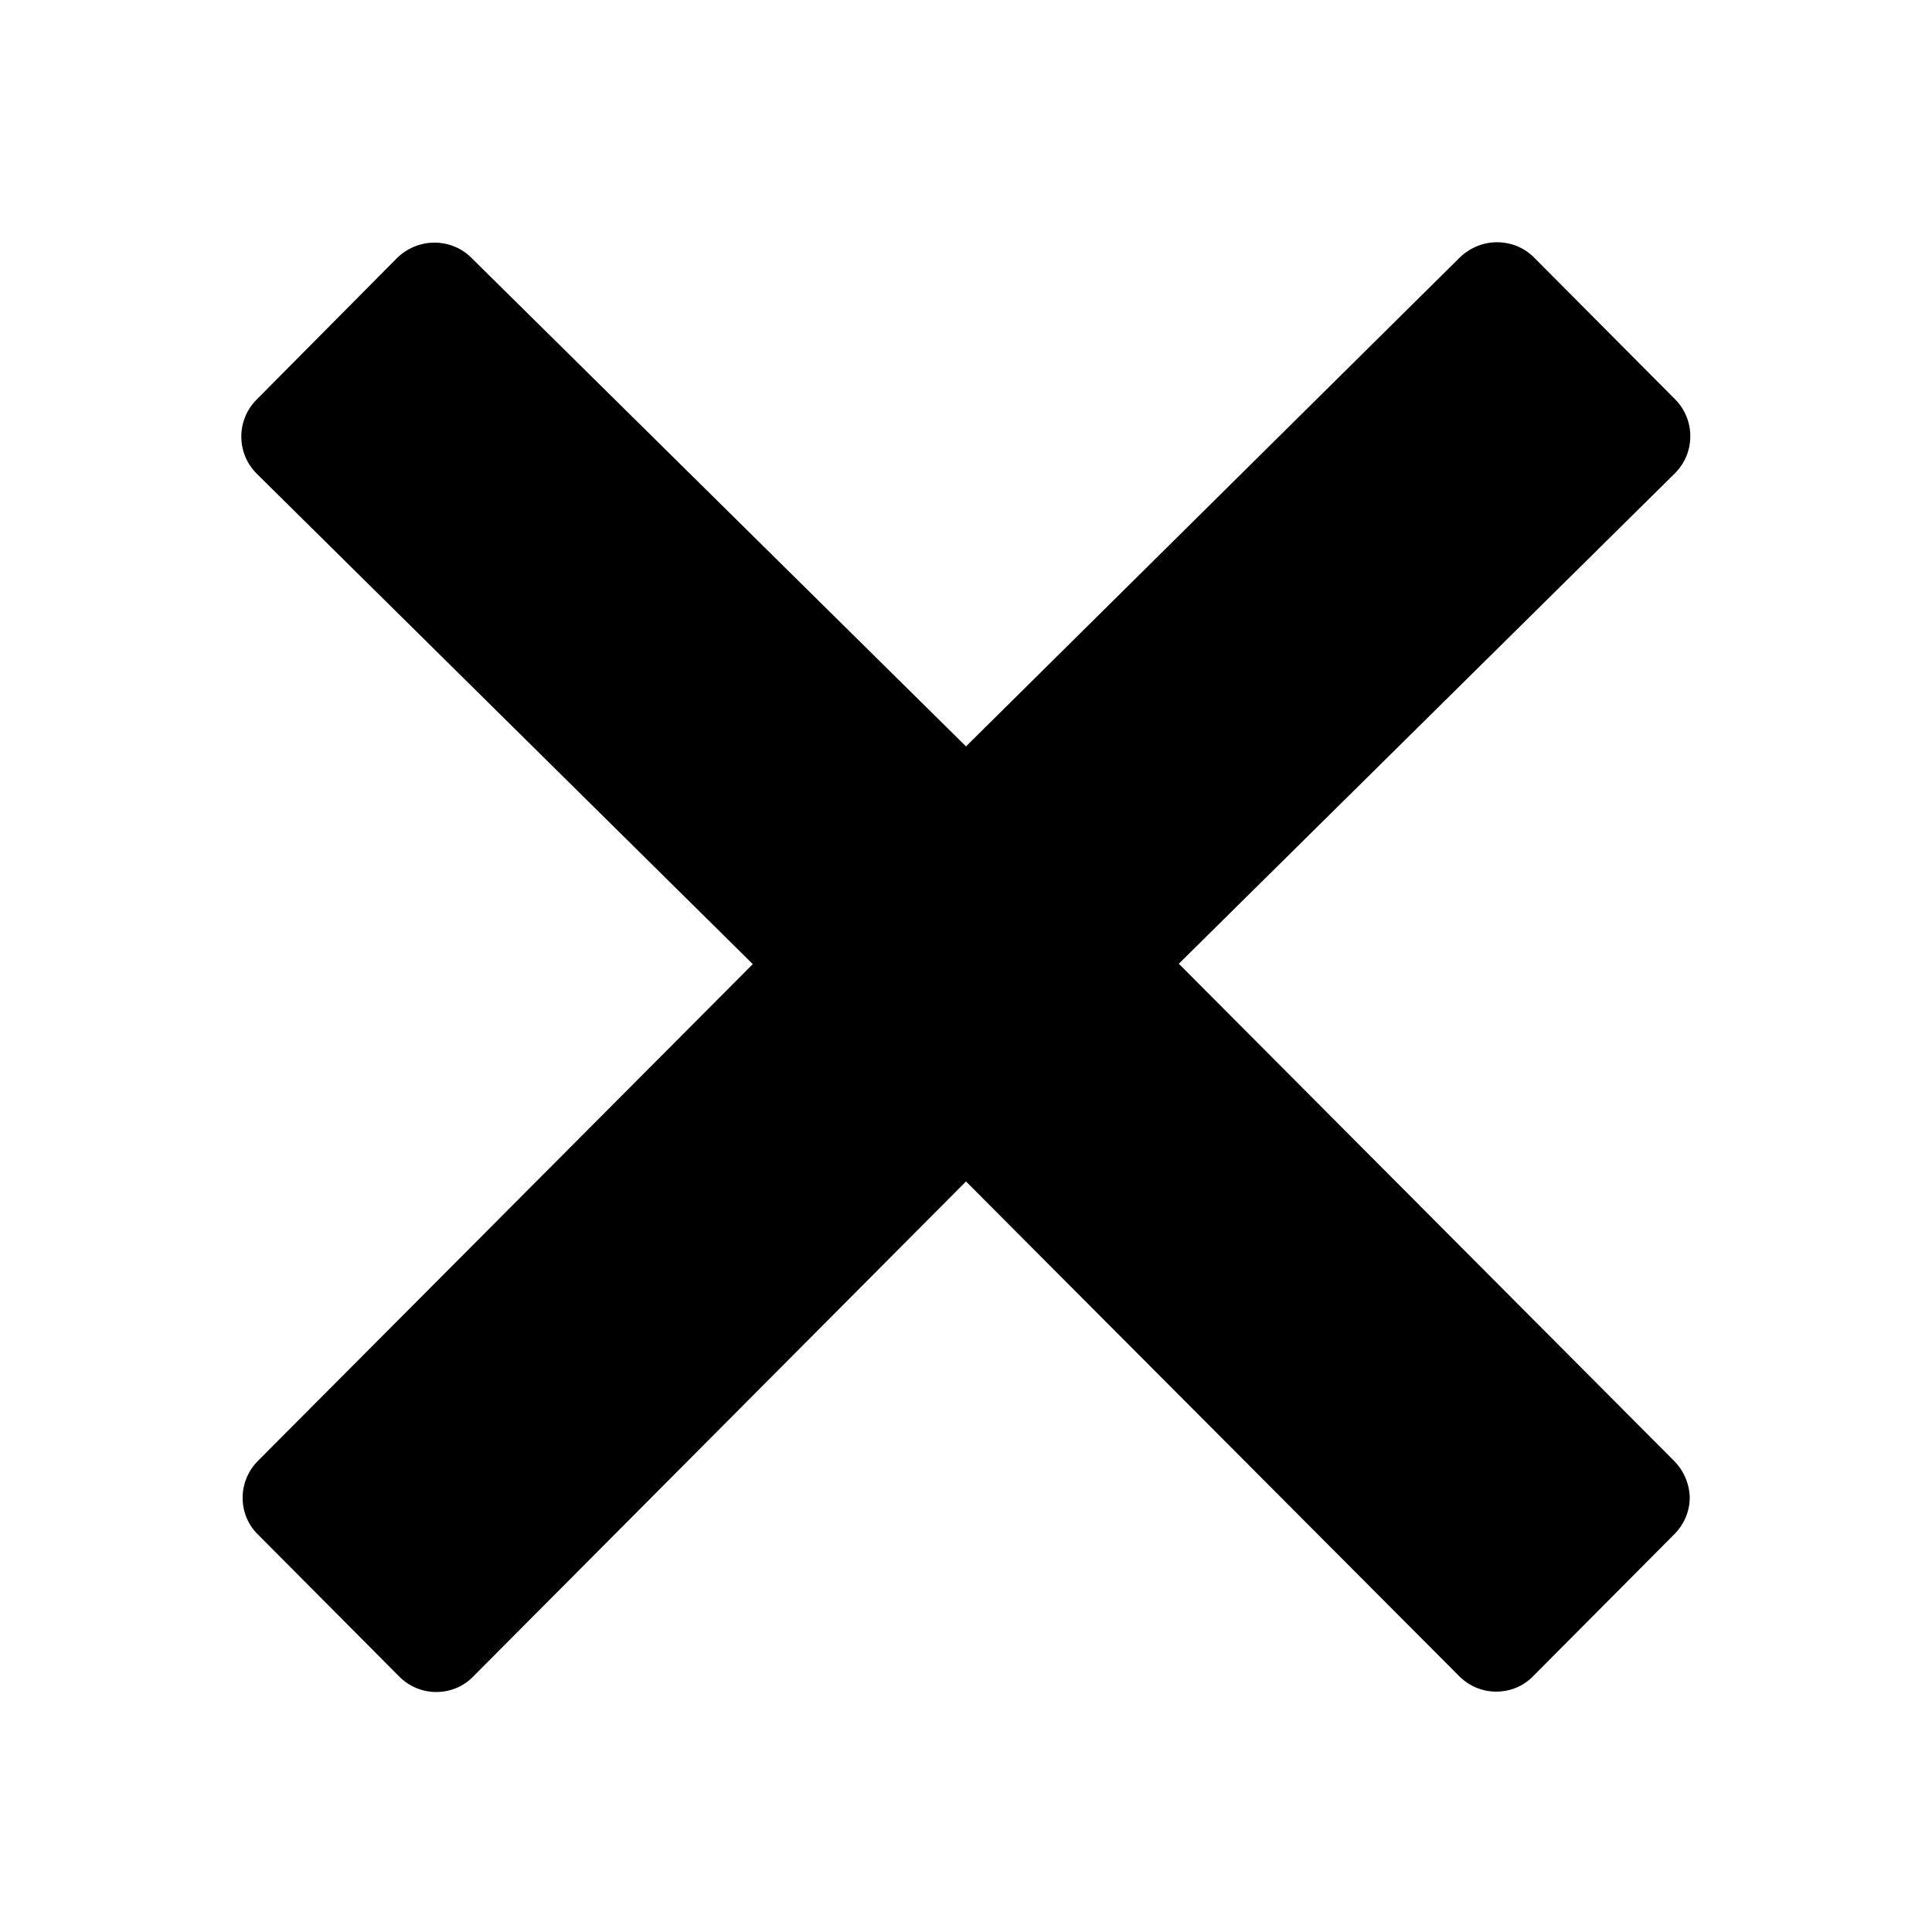
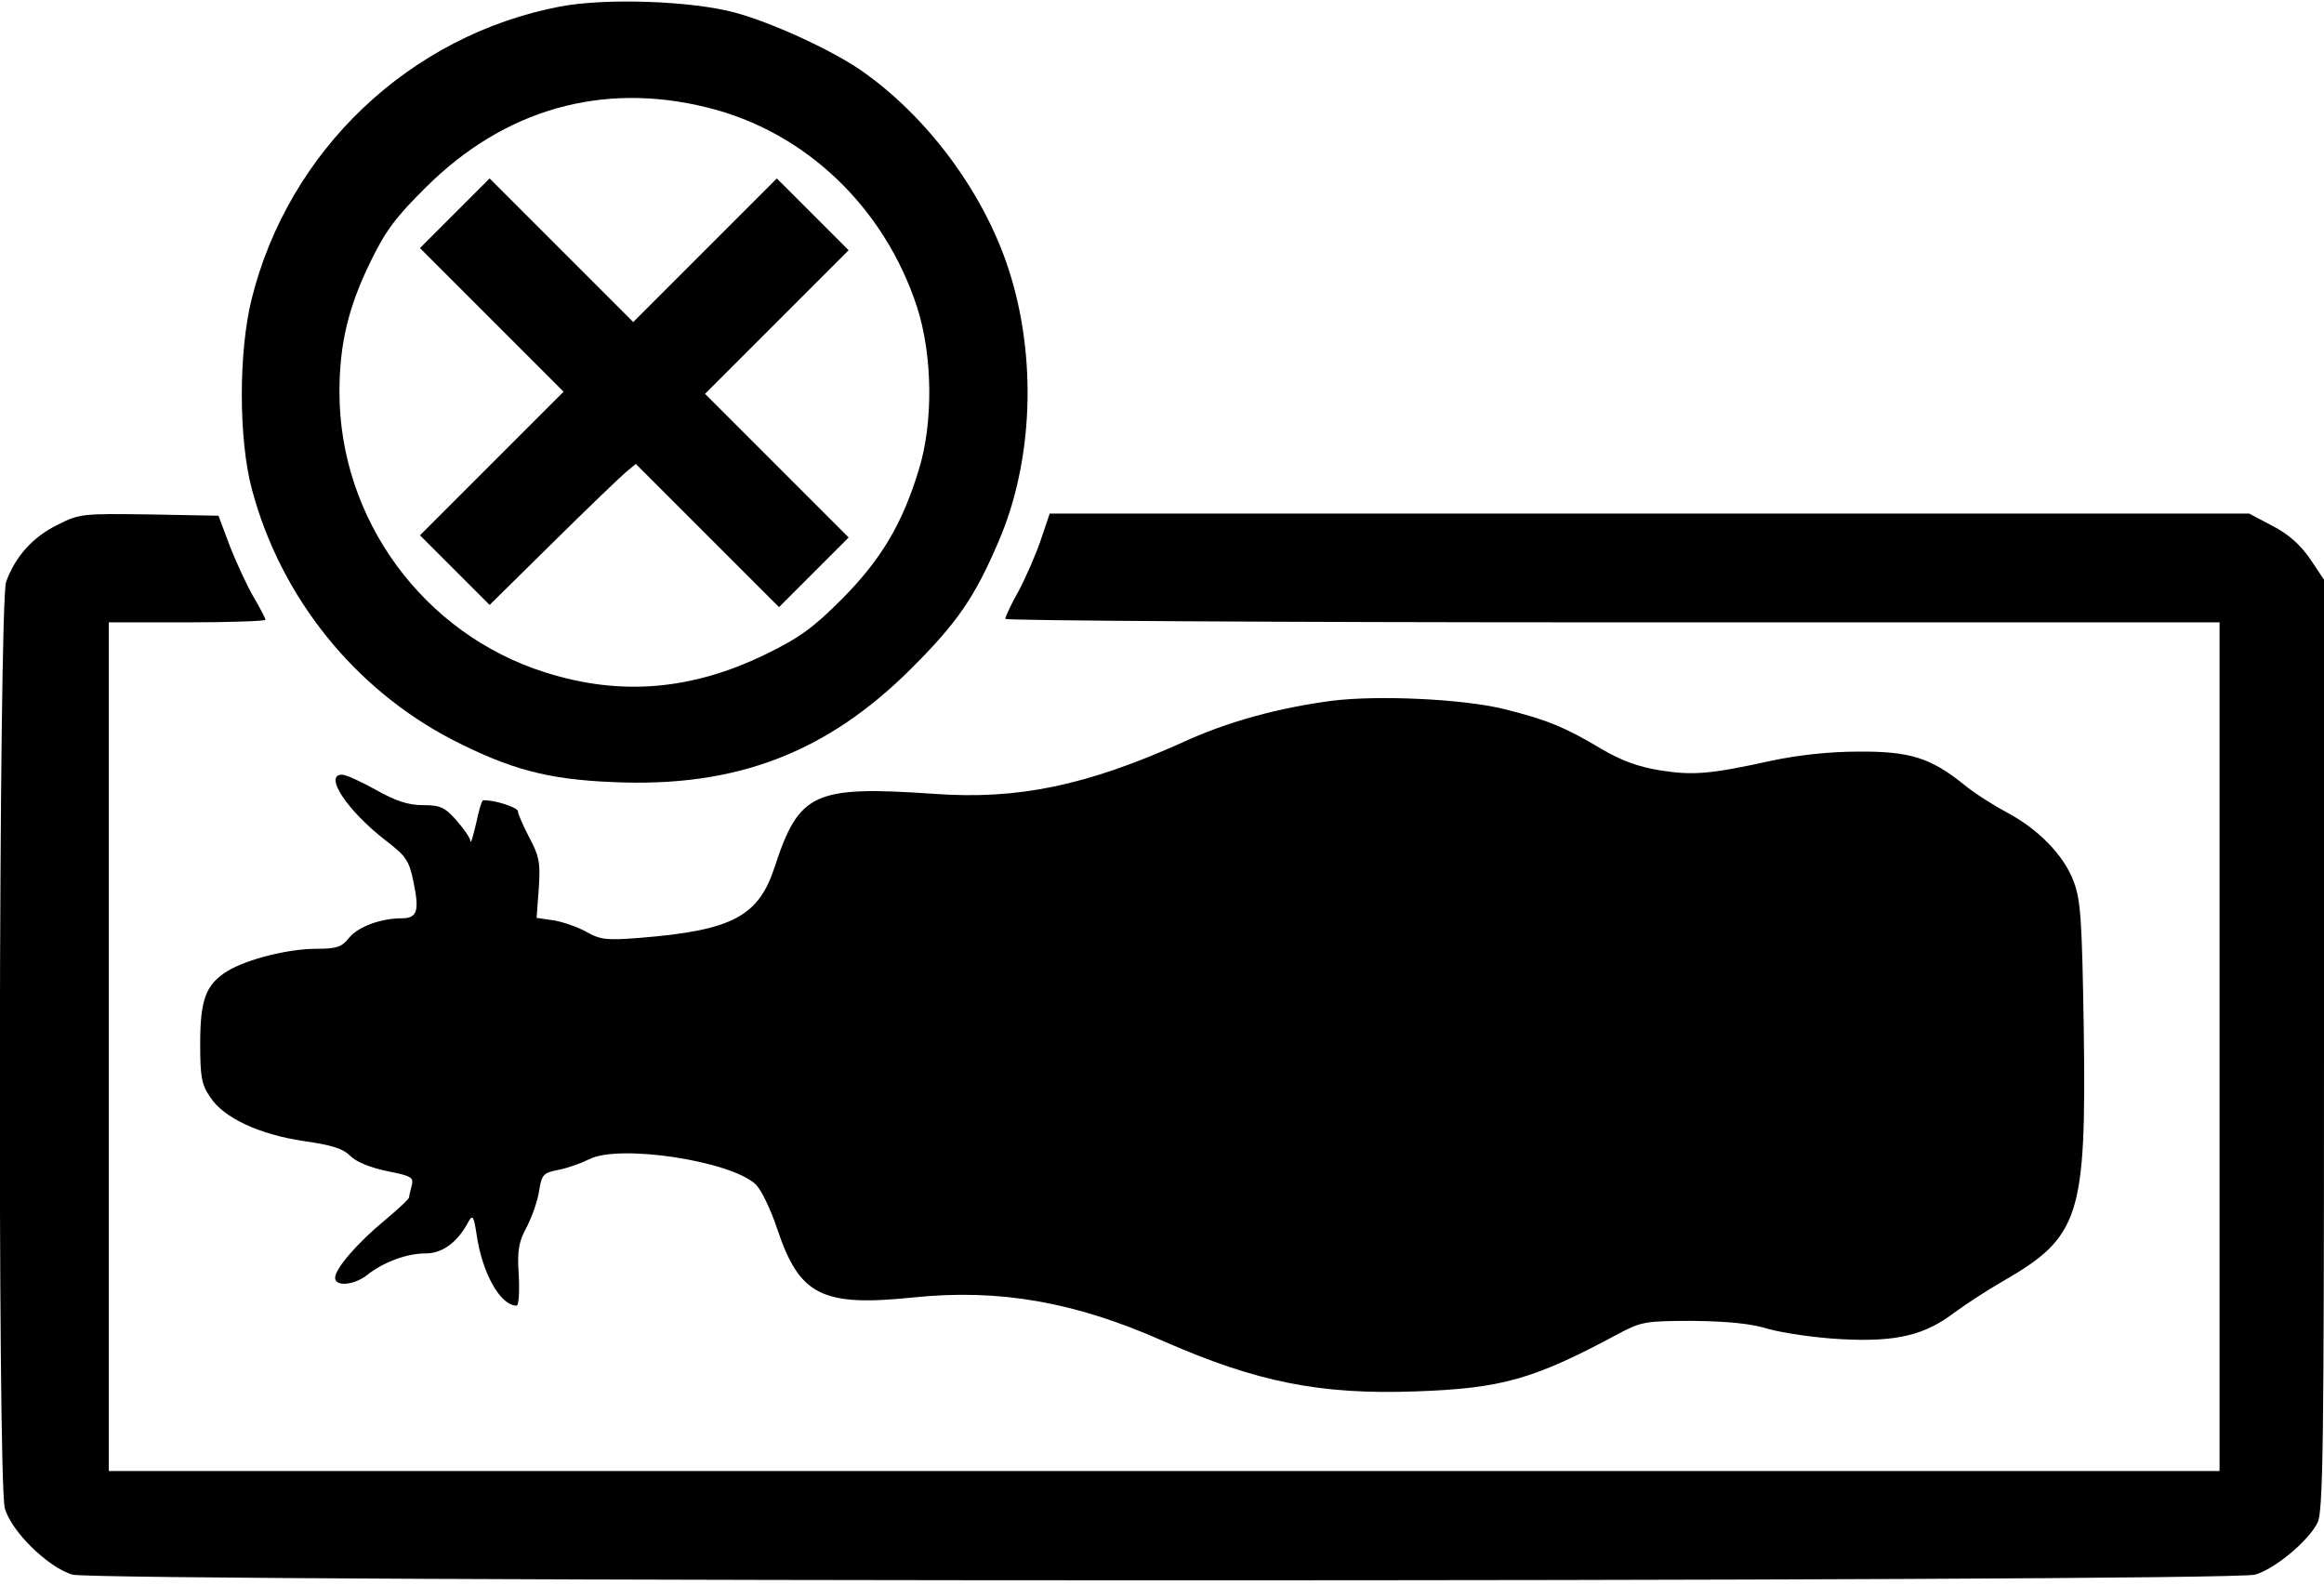
- <svg xmlns="http://www.w3.org/2000/svg" height="512px" id="Layer_1" style="enable-background:new 0 0 512 512;" version="1.1" viewBox="0 0 512 512" width="512px" xml:space="preserve">
-   <path d="M443.6,387.1L312.4,255.4l131.5-130c5.4-5.4,5.4-14.2,0-19.6l-37.4-37.6c-2.6-2.6-6.1-4-9.8-4c-3.7,0-7.2,1.5-9.8,4  L256,197.8L124.9,68.3c-2.6-2.6-6.1-4-9.8-4c-3.7,0-7.2,1.5-9.8,4L68,105.9c-5.4,5.4-5.4,14.2,0,19.6l131.5,130L68.4,387.1  c-2.6,2.6-4.1,6.1-4.1,9.8c0,3.7,1.4,7.2,4.1,9.8l37.4,37.6c2.7,2.7,6.2,4.1,9.8,4.1c3.5,0,7.1-1.3,9.8-4.1L256,313.1l130.7,131.1  c2.7,2.7,6.2,4.1,9.8,4.1c3.5,0,7.1-1.3,9.8-4.1l37.4-37.6c2.6-2.6,4.1-6.1,4.1-9.8C447.7,393.2,446.2,389.7,443.6,387.1z" />
+ <svg xmlns="http://www.w3.org/2000/svg" version="1.0" width="534pt" height="364pt" viewBox="0 0 534 364" preserveAspectRatio="xMidYMid meet">
+   <g transform="translate(0,364) scale(0.1,-0.1)" fill="#000000" stroke="none">
+     <path d="M1287 3625 c-345 -66 -624 -330 -709 -673 -30 -121 -30 -322 1 -437 66 -247 235 -458 461 -575 133 -68 219 -91 368 -97 283 -13 492 67 687 262 105 105 145 163 200 292 79 184 88 422 23 623 -57 177 -188 354 -342 460 -69 47 -205 109 -287 131 -100 27 -297 34 -402 14z m338 -232 c225 -55 407 -229 482 -458 36 -111 38 -266 4 -375 -38 -125 -87 -206 -176 -296 -66 -66 -97 -89 -175 -127 -170 -83 -334 -97 -507 -42 -280 88 -473 352 -473 644 0 110 20 195 72 301 33 68 57 101 127 170 180 179 405 243 646 183z" />
+     <path d="M1045 3150 l-80 -80 165 -165 165 -165 -165 -165 -165 -165 80 -80 80 -80 145 143 c80 79 155 151 168 162 l23 19 164 -164 165 -165 80 80 80 80 -165 165 -165 165 165 165 165 165 -83 83 -82 82 -165 -165 -165 -165 -165 165 -165 165 -80 -80z" />
+     <path d="M132 2434 c-57 -28 -97 -73 -118 -131 -17 -50 -20 -2064 -3 -2128 14 -53 99 -136 155 -153 59 -17 4958 -18 5016 0 45 13 122 77 143 119 13 24 15 177 15 1097 l0 1070 -32 48 c-23 33 -50 57 -87 76 l-53 28 -1378 0 -1378 0 -21 -62 c-12 -35 -35 -87 -51 -117 -17 -30 -30 -58 -30 -63 0 -4 628 -8 1395 -8 l1395 0 0 -975 0 -975 -2425 0 -2425 0 0 975 0 975 180 0 c99 0 180 3 180 6 0 3 -12 26 -26 50 -15 25 -39 77 -55 117 l-27 72 -159 3 c-153 2 -160 2 -211 -24z" />
+     <path d="M3062 2030 c-123 -16 -241 -48 -343 -95 -222 -100 -380 -133 -573 -119 -276 19 -310 3 -366 -168 -37 -114 -98 -146 -311 -163 -74 -6 -90 -4 -120 13 -19 11 -53 23 -75 27 l-41 6 5 68 c4 59 1 74 -22 117 -14 27 -26 54 -26 60 0 9 -57 27 -80 25 -3 0 -10 -24 -16 -53 -7 -29 -12 -48 -13 -41 0 7 -15 28 -32 48 -27 30 -37 35 -77 35 -33 0 -62 9 -108 35 -34 19 -69 35 -78 35 -43 0 12 -83 100 -151 47 -36 54 -46 64 -95 14 -67 9 -84 -27 -84 -49 0 -101 -20 -121 -45 -17 -21 -28 -25 -74 -25 -66 0 -160 -24 -205 -51 -50 -31 -63 -65 -63 -167 0 -76 3 -94 23 -123 31 -48 114 -86 216 -101 63 -9 89 -17 106 -34 14 -14 46 -27 85 -35 55 -11 61 -14 56 -33 -3 -12 -6 -24 -6 -27 0 -4 -25 -27 -56 -53 -62 -51 -114 -111 -114 -132 0 -21 44 -17 73 6 38 30 91 50 135 50 39 0 74 26 99 74 9 16 12 10 18 -30 13 -90 55 -164 92 -164 5 0 7 31 5 70 -4 58 0 77 19 112 12 24 25 61 28 83 6 36 9 40 44 47 21 4 52 15 70 24 68 36 325 -3 383 -57 13 -12 35 -58 50 -103 51 -153 103 -179 314 -157 196 20 369 -10 572 -100 216 -95 362 -124 582 -116 198 7 271 28 466 133 51 27 61 29 170 29 79 -1 134 -6 175 -19 33 -9 107 -20 165 -23 127 -7 193 9 262 62 26 19 75 51 110 71 177 102 192 148 186 579 -4 251 -7 297 -23 339 -22 60 -81 121 -155 160 -30 16 -74 44 -97 63 -77 62 -125 77 -243 76 -67 0 -139 -8 -200 -21 -141 -31 -180 -34 -256 -22 -49 8 -88 22 -134 49 -85 51 -128 68 -225 92 -94 23 -287 32 -393 19z" />
+   </g>
</svg>
